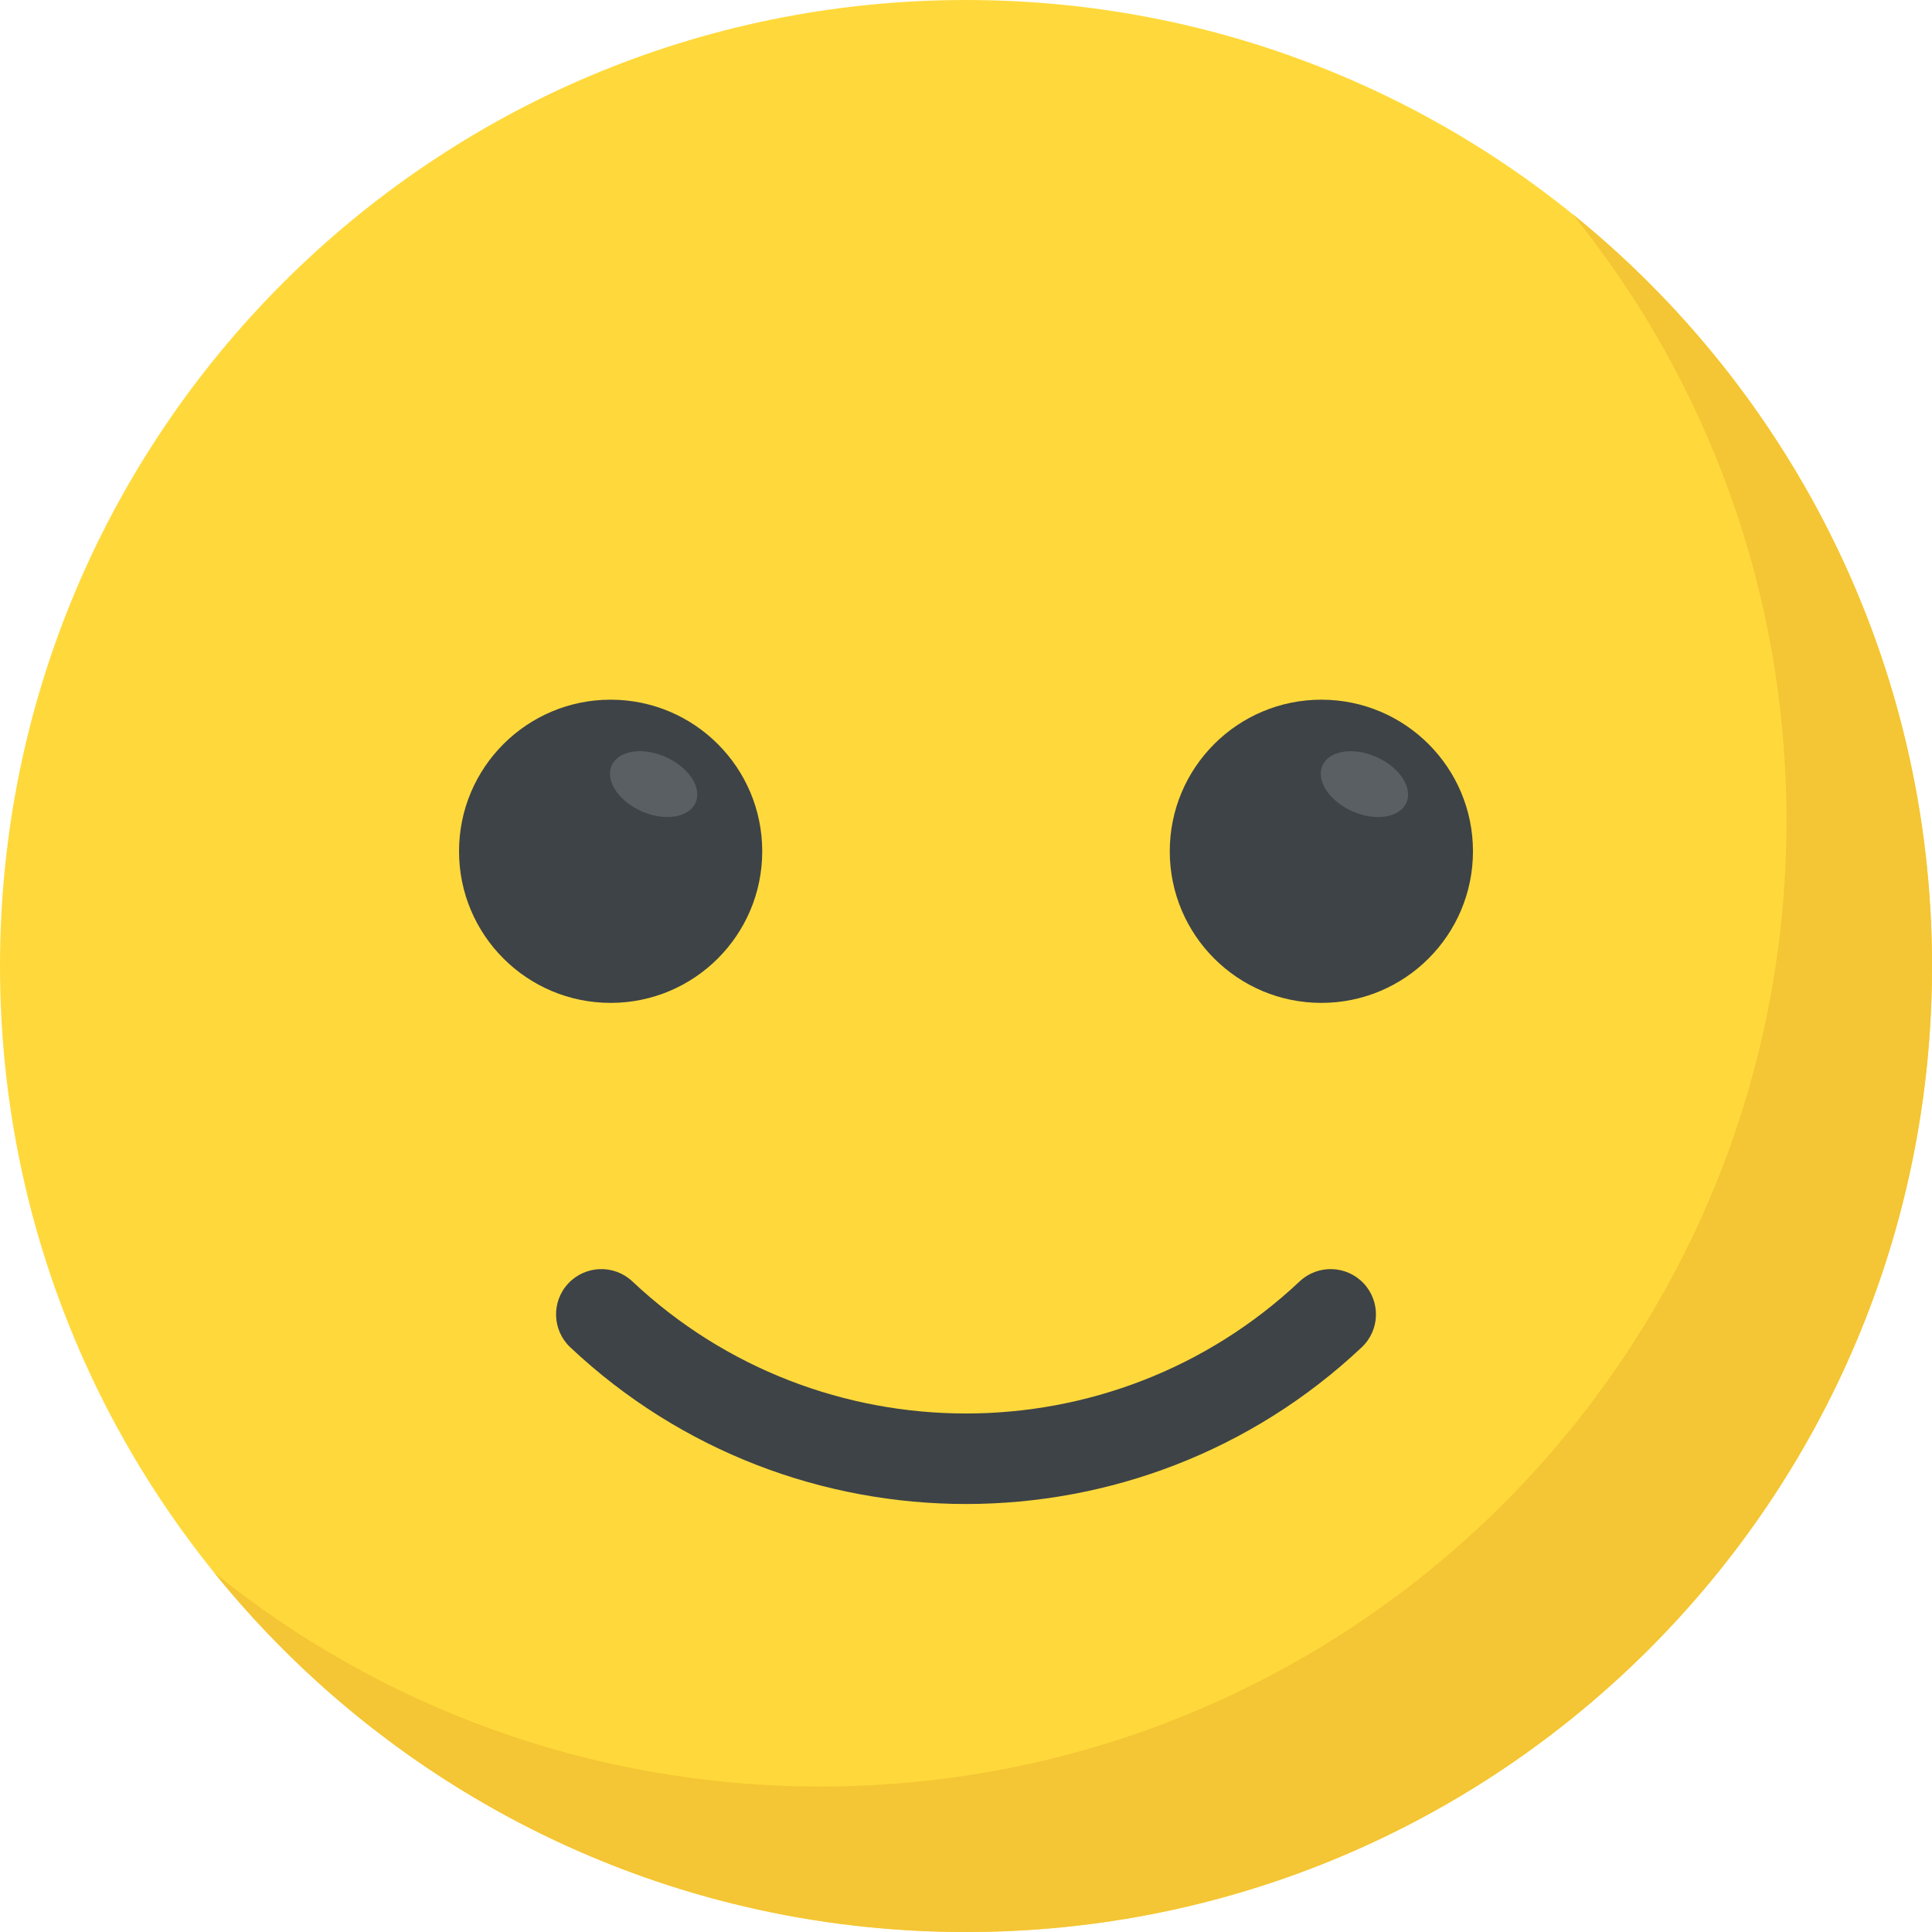
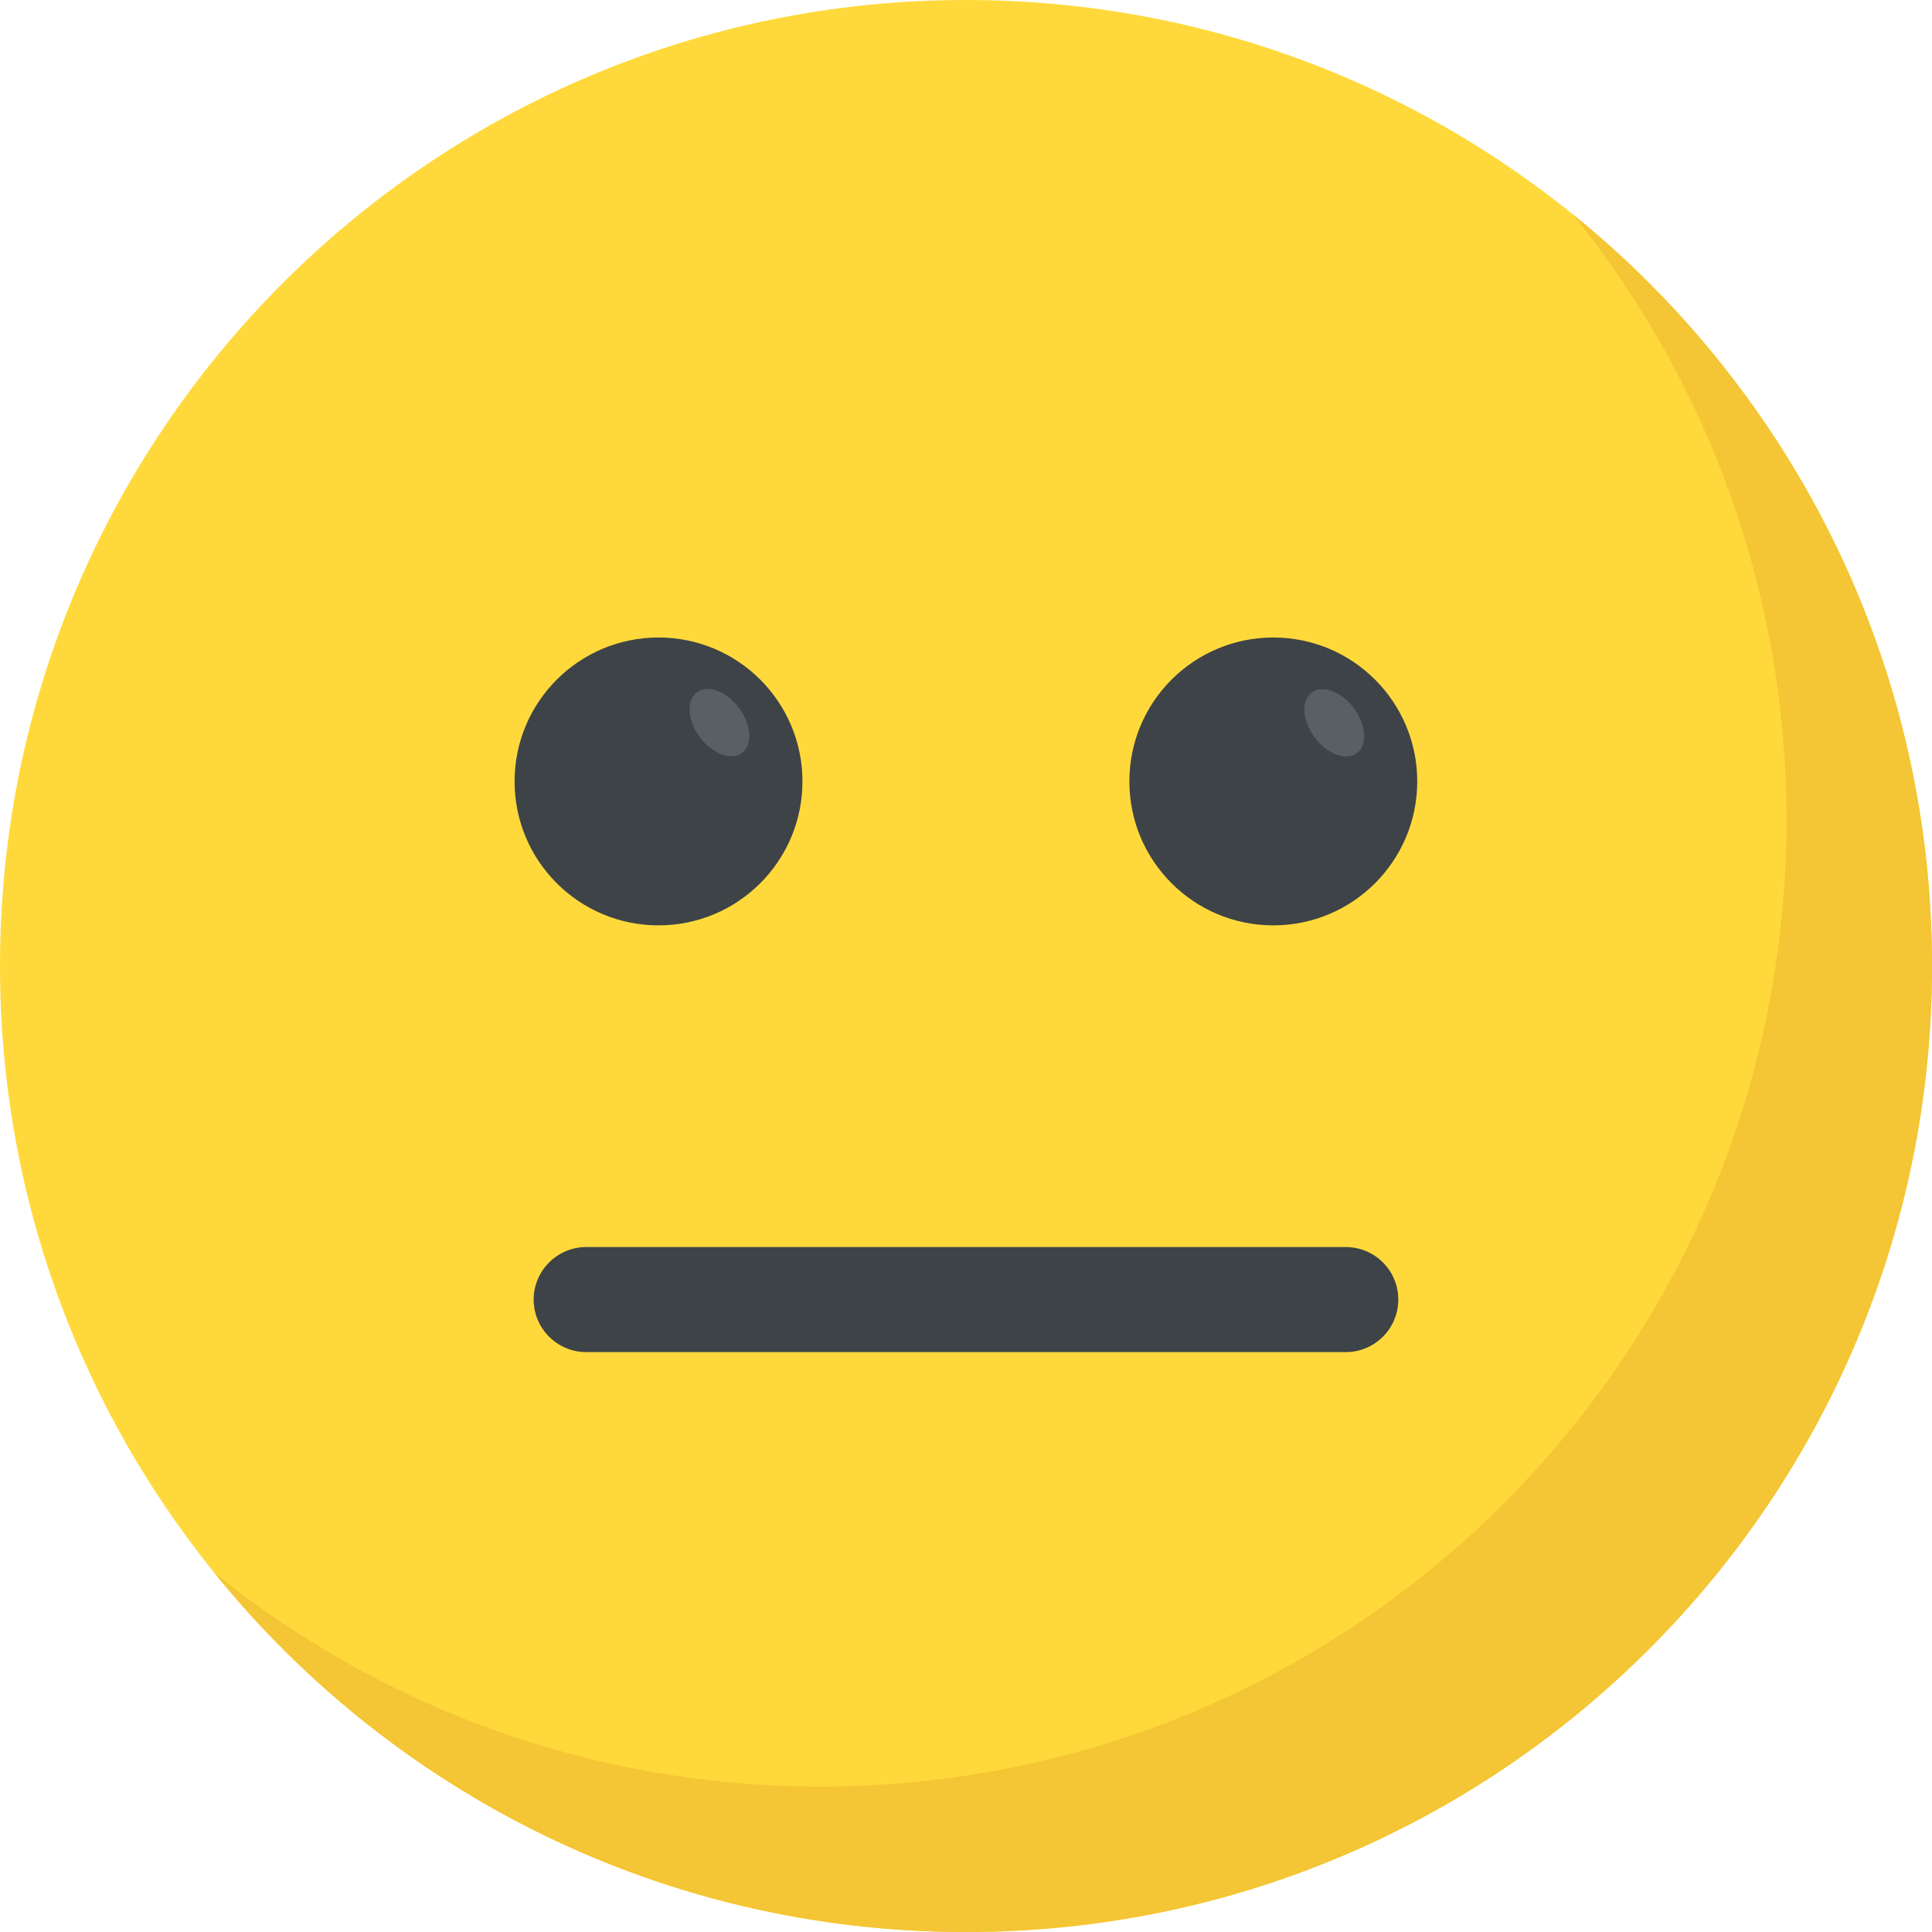
<svg xmlns="http://www.w3.org/2000/svg" viewBox="0 0 512 512">
  <circle cx="256" cy="256" r="256" fill="#ffd93b" />
  <path d="M512 256c0 141.44-114.64 256-256 256-80.48 0-152.32-37.12-199.28-95.28 43.92 35.52 99.84 56.72 160.72 56.72 141.36 0 256-114.56 256-256 0-60.88-21.2-116.8-56.72-160.72C474.8 103.68 512 175.52 512 256z" fill="#f4c534" />
-   <circle cx="350.176" cy="225.6" r="40.176" fill="#3e4347" />
-   <ellipse transform="scale(-1) rotate(23.917 981.086 -1707.156)" cx="361.564" cy="207.787" rx="12.16" ry="7.872" fill="#5a5f63" />
-   <circle cx="161.824" cy="225.6" r="40.176" fill="#3e4347" />
-   <ellipse transform="scale(-1) rotate(23.917 981.07 -817.807)" cx="173.206" cy="207.784" rx="12.16" ry="7.872" fill="#5a5f63" />
-   <path d="M151.136 357.056c-4.832-4.544-5.056-12.144-.512-16.96 4.544-4.816 12.128-5.056 16.96-.512 49.584 46.672 127.248 46.672 176.832 0 4.832-4.544 12.416-4.304 16.96.512 4.544 4.832 4.32 12.416-.512 16.96-58.8 55.36-150.928 55.36-209.728 0z" fill="#3e4347" />
+   <g fill="#3e4347">
+     <path d="M370.56 344.4c0 7.696-6.224 13.92-13.92 13.92H155.344c-7.616 0-13.92-6.224-13.92-13.92s6.304-13.92 13.92-13.92H356.64c7.712.016 13.92 6.224 13.92 13.92z" />
+     <circle cx="174.512" cy="207.088" r="38.144" />
+   </g>
+   <ellipse transform="scale(-1) rotate(53.347 381.215 -379.522)" cx="190.667" cy="191.518" rx="10.016" ry="6.48" fill="#5a5f63" />
+   <circle cx="337.44" cy="207.088" r="38.144" fill="#3e4347" />
+   <ellipse transform="scale(-1) rotate(53.343 381.305 -703.919)" cx="353.586" cy="191.533" rx="10.016" ry="6.48" fill="#5a5f63" />
</svg>
